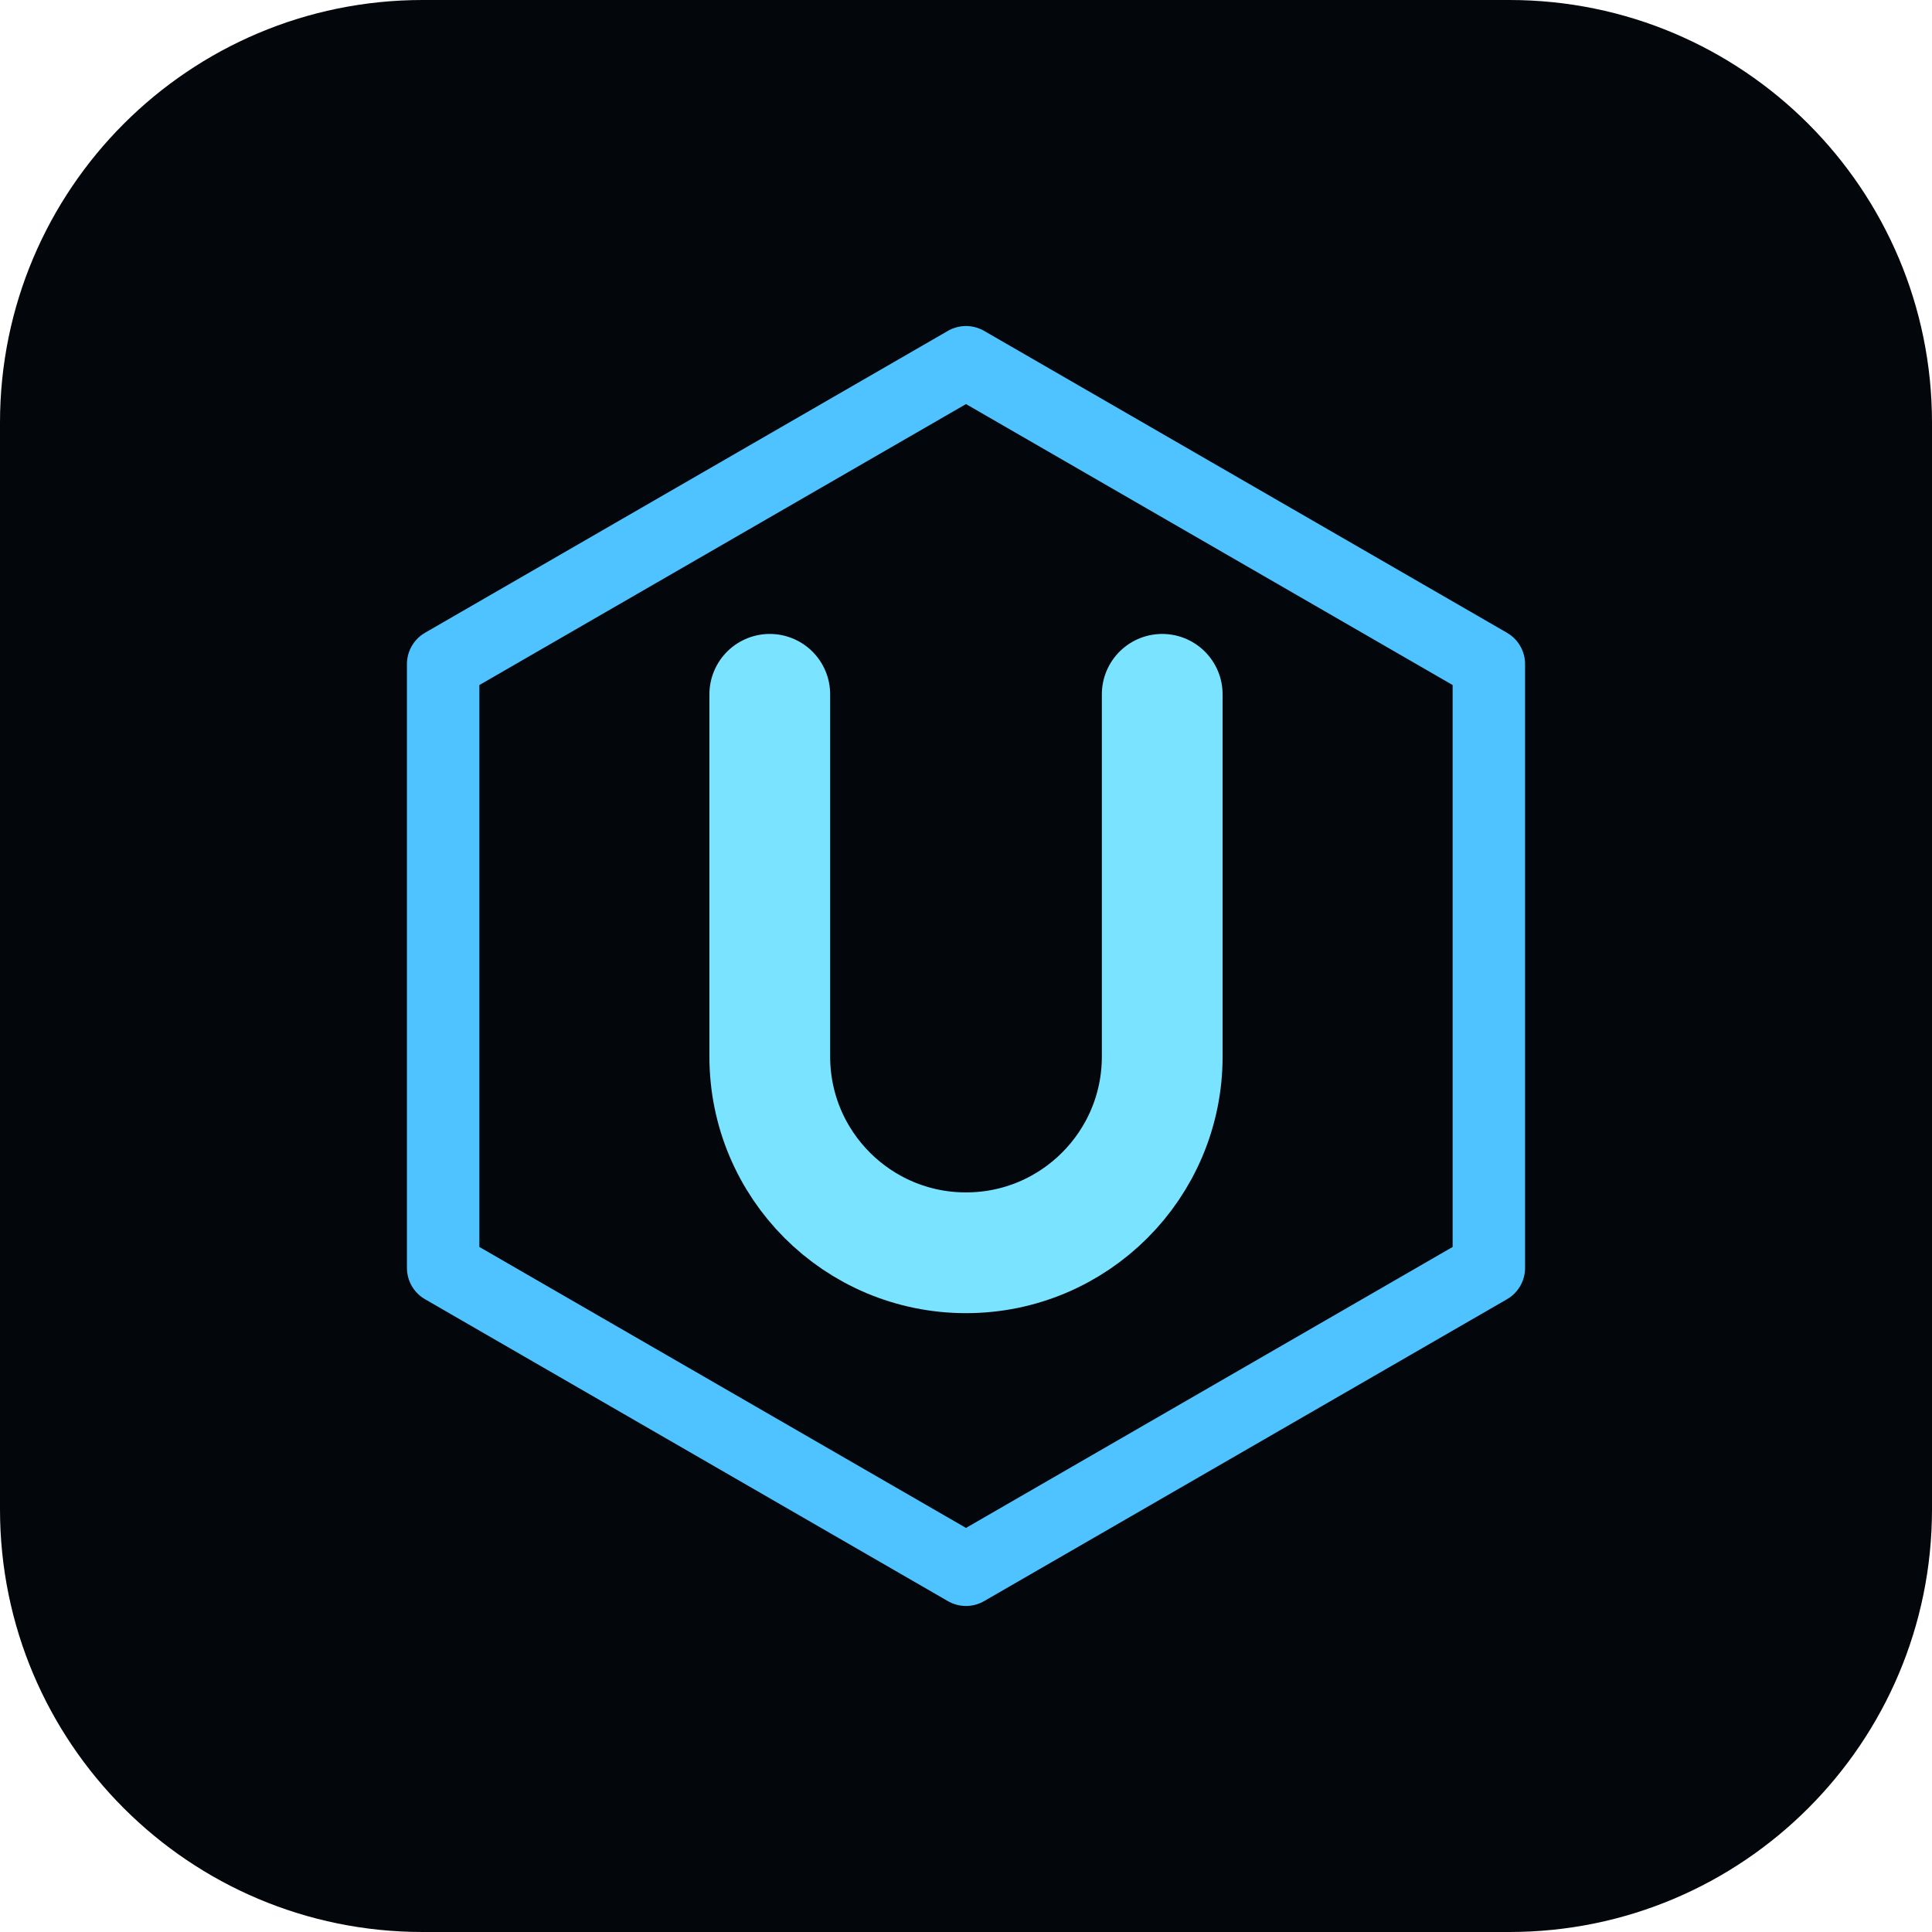
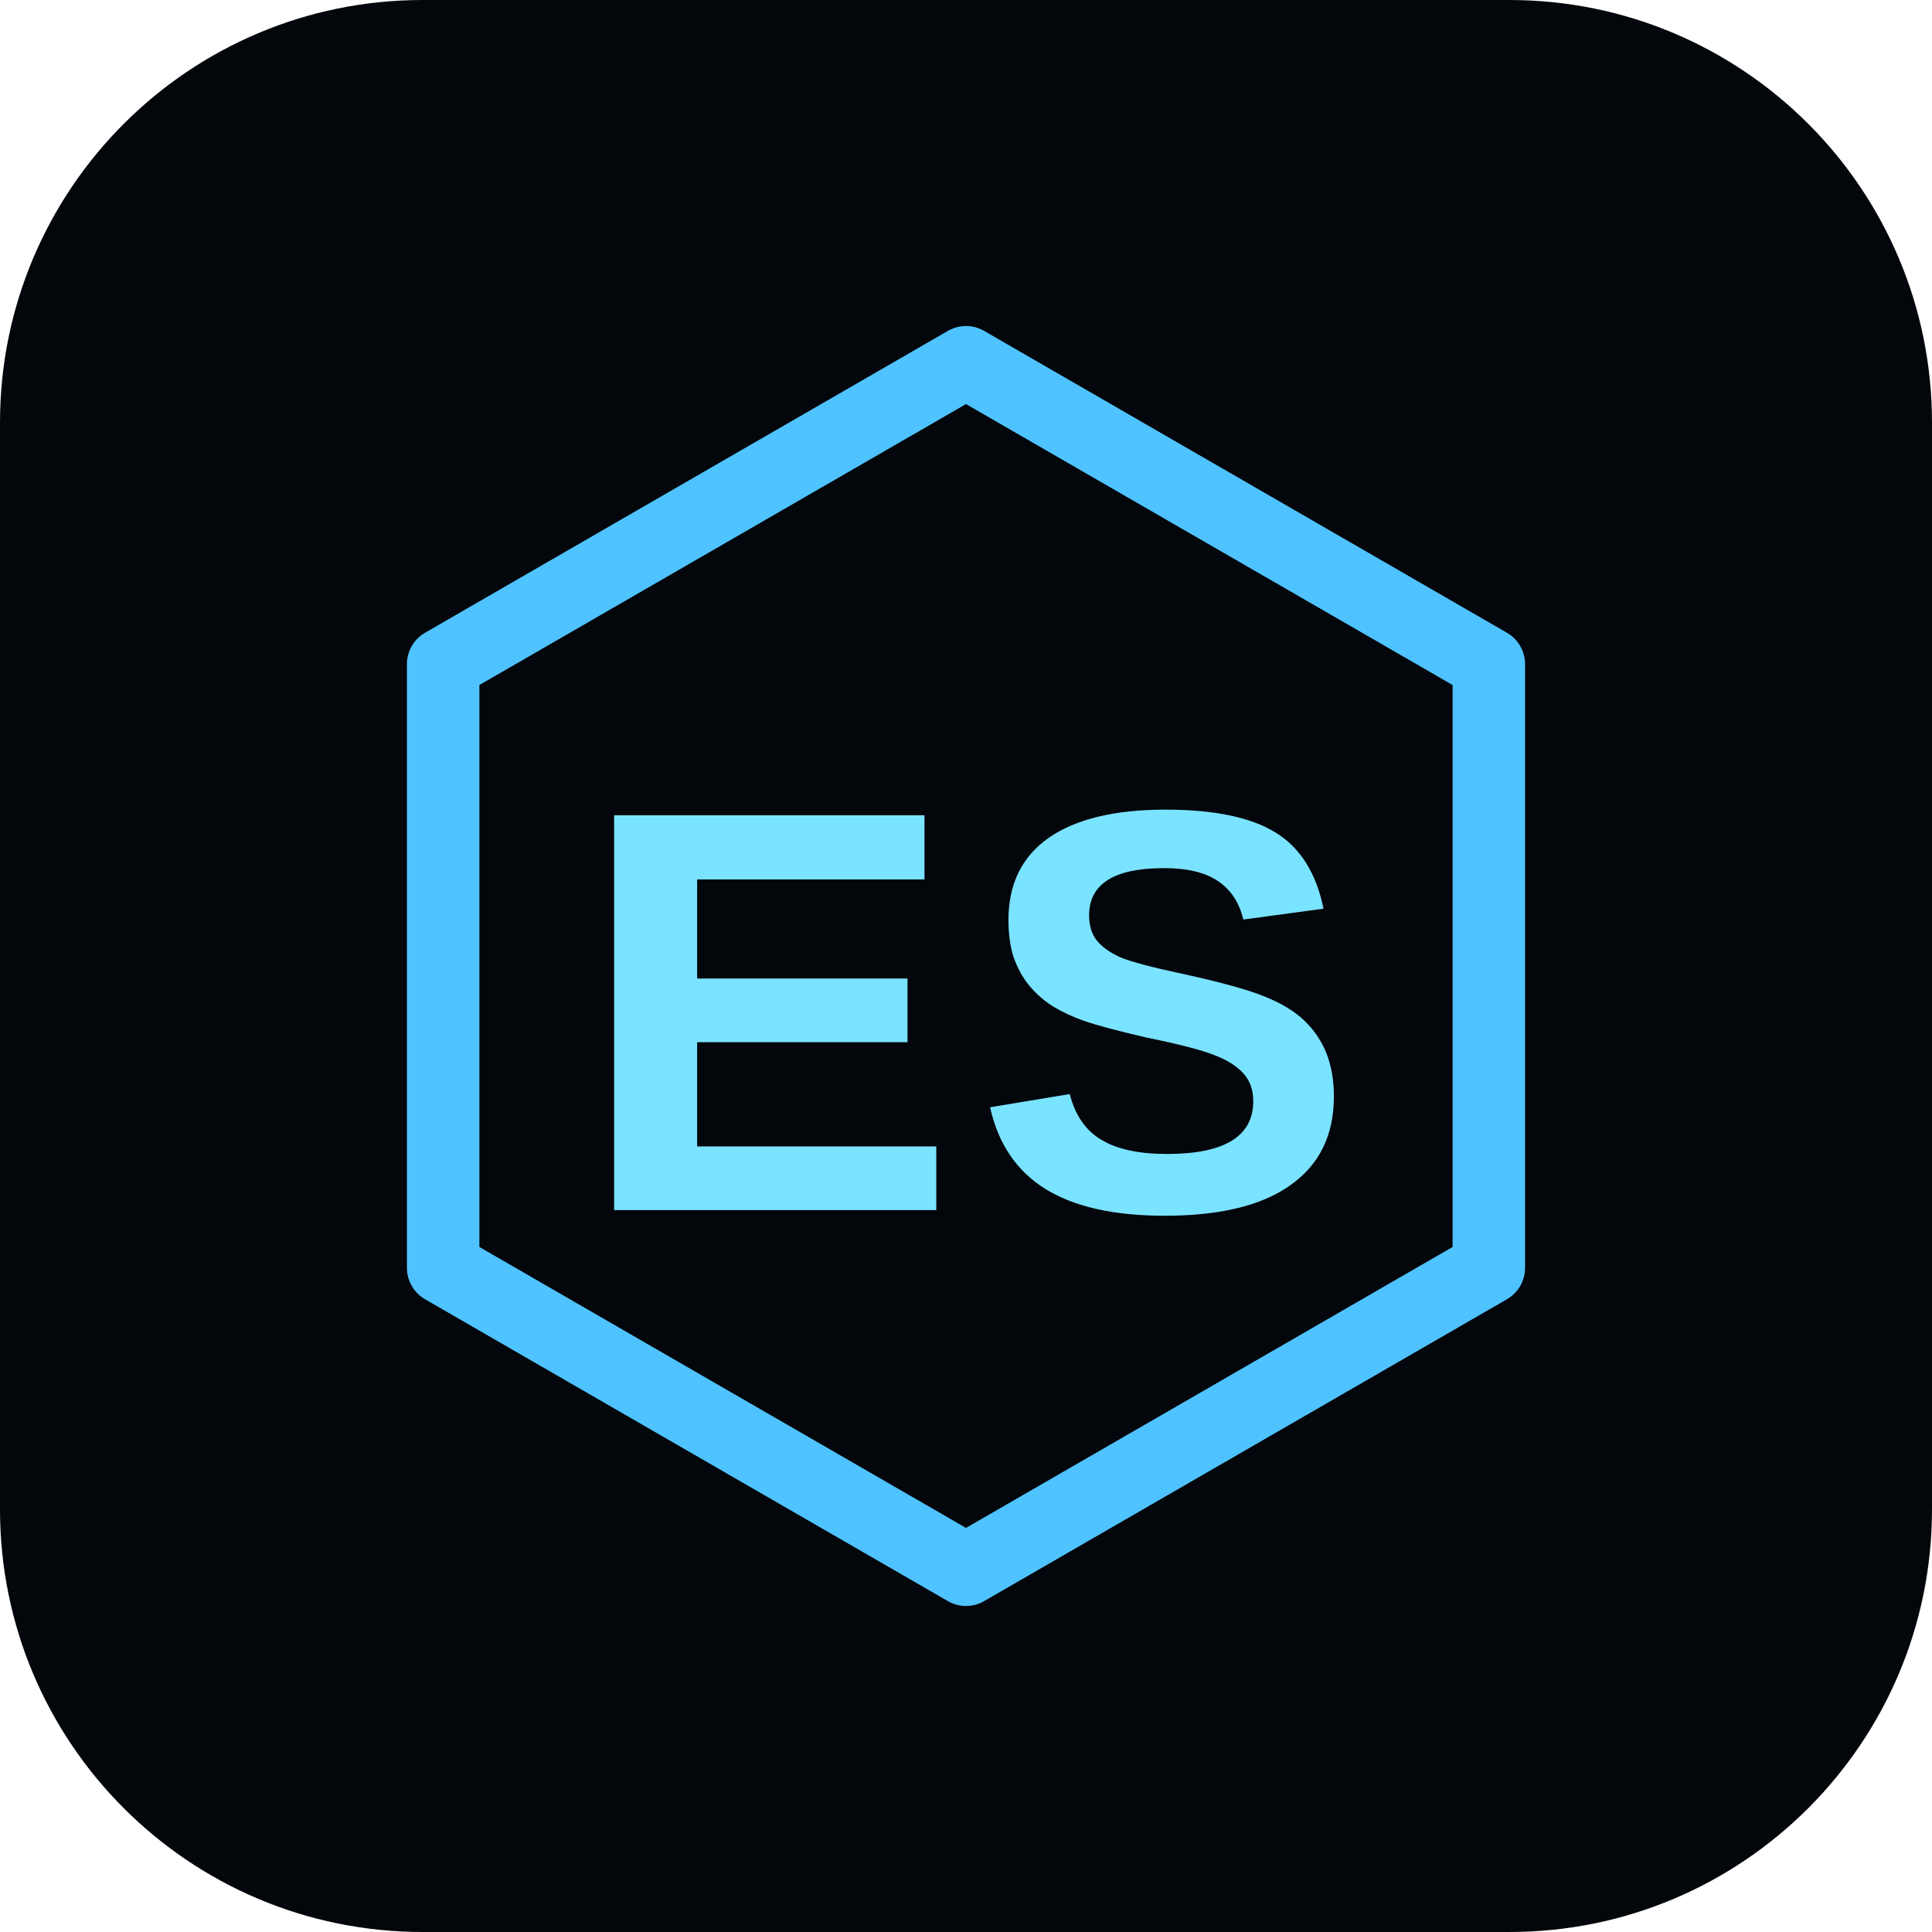
<svg xmlns="http://www.w3.org/2000/svg" viewBox="0 0 64 64">
  <rect width="64" height="64" rx="14" fill="#03060B" />
  <path d="M32 12 49.32 22v20L32 52 14.68 42V22Z" fill="none" stroke="#4FC3FF" stroke-width="2.4" stroke-linejoin="round" />
-   <path d="M25.5 23v12a6.5 6.5 0 0 0 13 0V23" fill="none" stroke="#7AE3FF" stroke-width="4" stroke-linecap="round" />
+   <text x="32" y="33.5" text-anchor="middle" dominant-baseline="central" font-family="'Helvetica Neue',Arial,sans-serif" font-weight="700" font-size="19" letter-spacing="0.5" fill="#7AE3FF">ES</text>
</svg>
